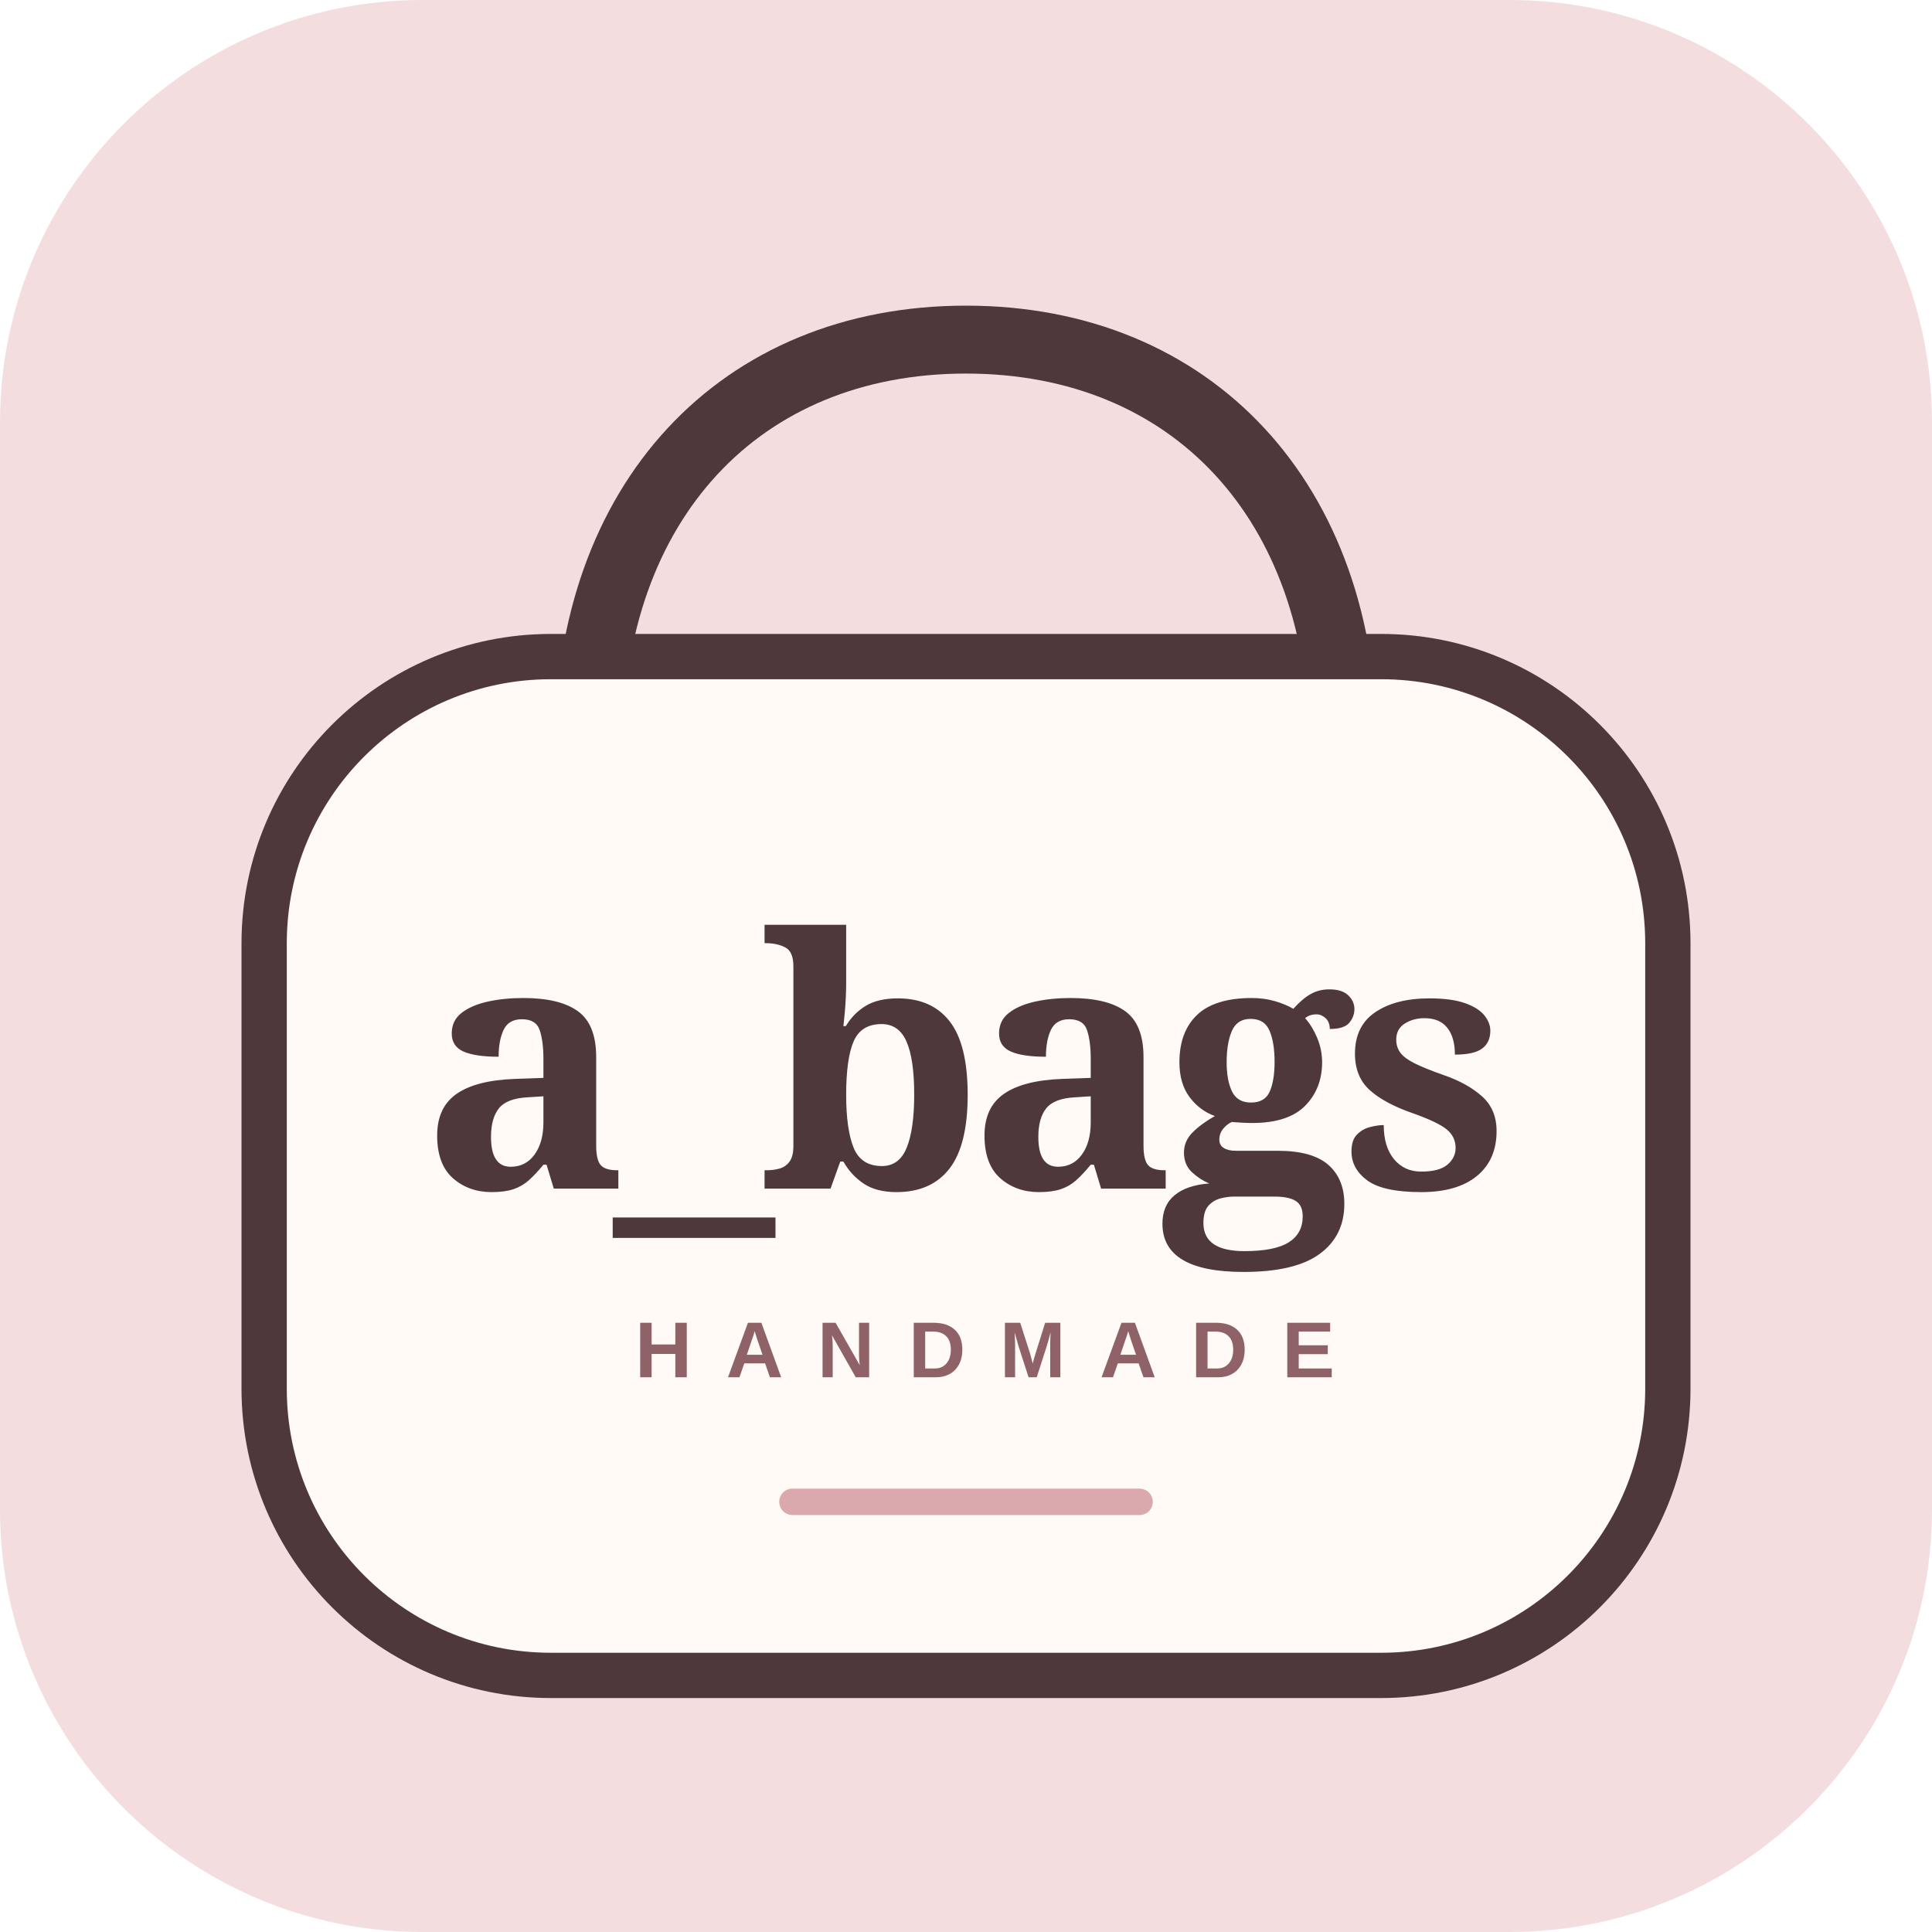
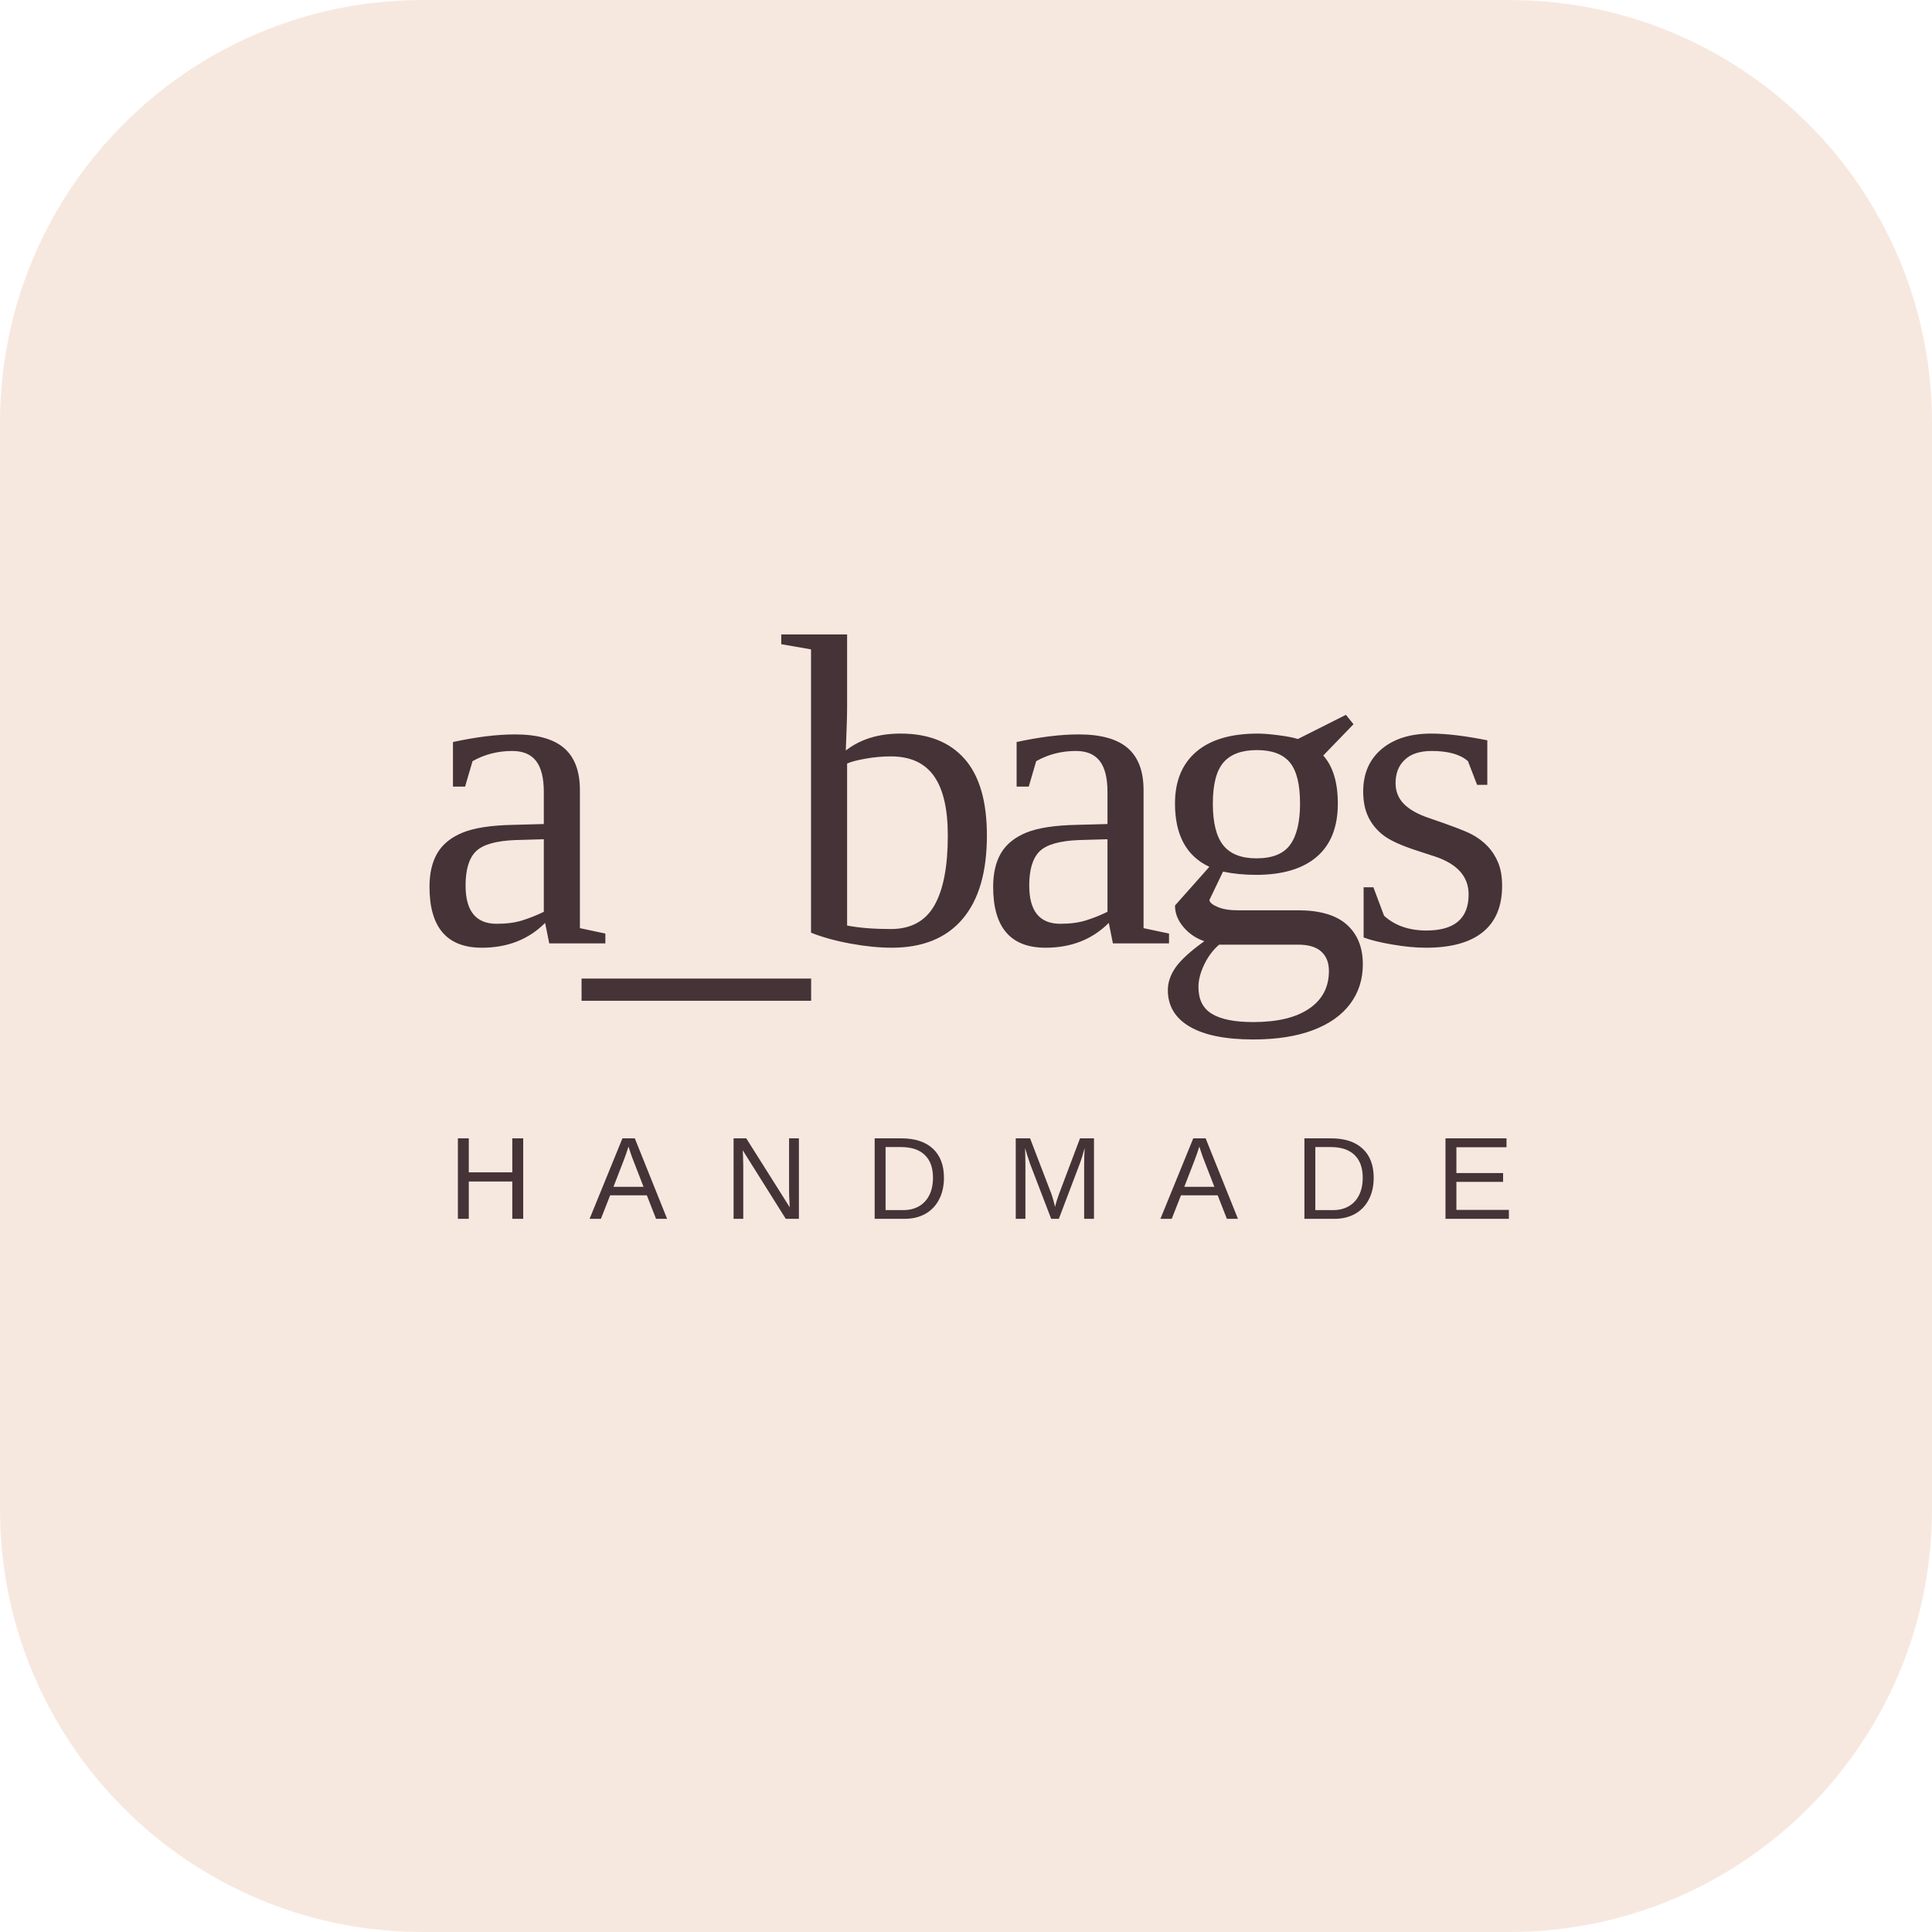
<svg xmlns="http://www.w3.org/2000/svg" viewBox="0 0 512 512" role="img" aria-labelledby="title description">
-   <rect width="512" height="512" rx="112" fill="#f4dddf" />
-   <path d="M156 198c0-65 40-108 100-108s100 43 100 108" fill="none" stroke="#4f383b" stroke-width="18" stroke-linecap="round" />
-   <rect x="70" y="174" width="372" height="270" rx="76" fill="#fffaf5" stroke="#4f383b" stroke-width="12" />
-   <text x="256" y="315" fill="#4f383b" font-family="Cormorant Garamond, Georgia, serif" font-size="92" font-weight="600" letter-spacing="-4" text-anchor="middle">a_bags</text>
-   <text x="261" y="365" fill="#8f6268" font-family="Manrope, Arial, sans-serif" font-size="21" font-weight="700" letter-spacing="9" text-anchor="middle">HANDMADE</text>
-   <path d="M210 398h92" stroke="#d9a9ae" stroke-width="7" stroke-linecap="round" />
+   <rect width="512" height="512" rx="112" fill="#f7e8df" />
+   <text x="256" y="250" fill="#453337" font-family="Georgia, 'Times New Roman', serif" font-size="118" font-weight="400" letter-spacing="-7" text-anchor="middle">a_bags</text>
+   <text x="260" y="323" fill="#453337" font-family="Arial, Helvetica, sans-serif" font-size="31" font-weight="400" letter-spacing="15" text-anchor="middle">HANDMADE</text>
</svg>
